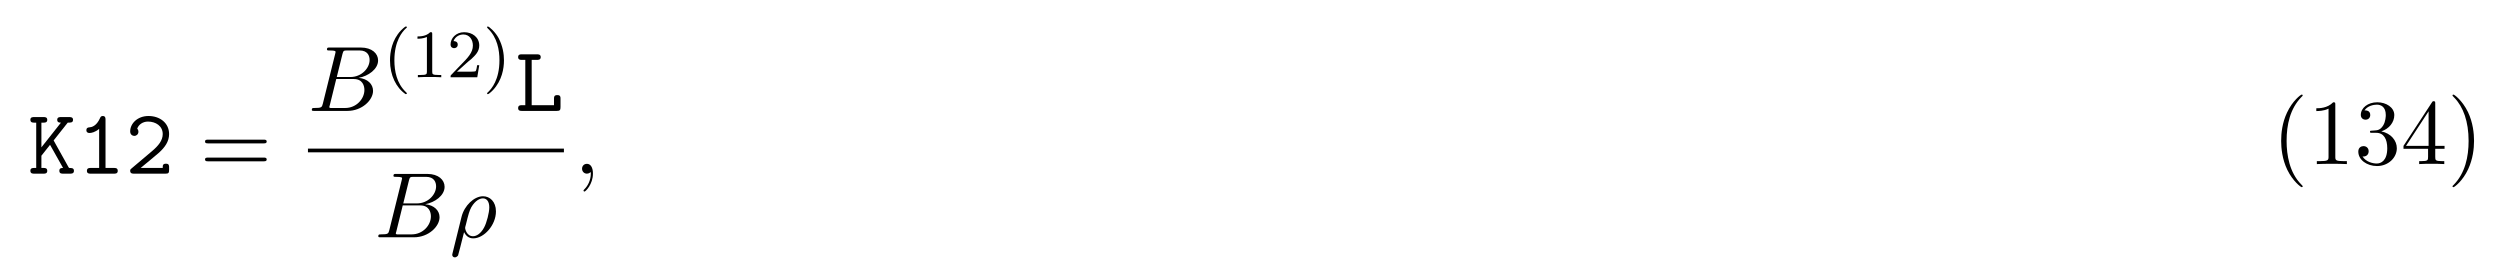
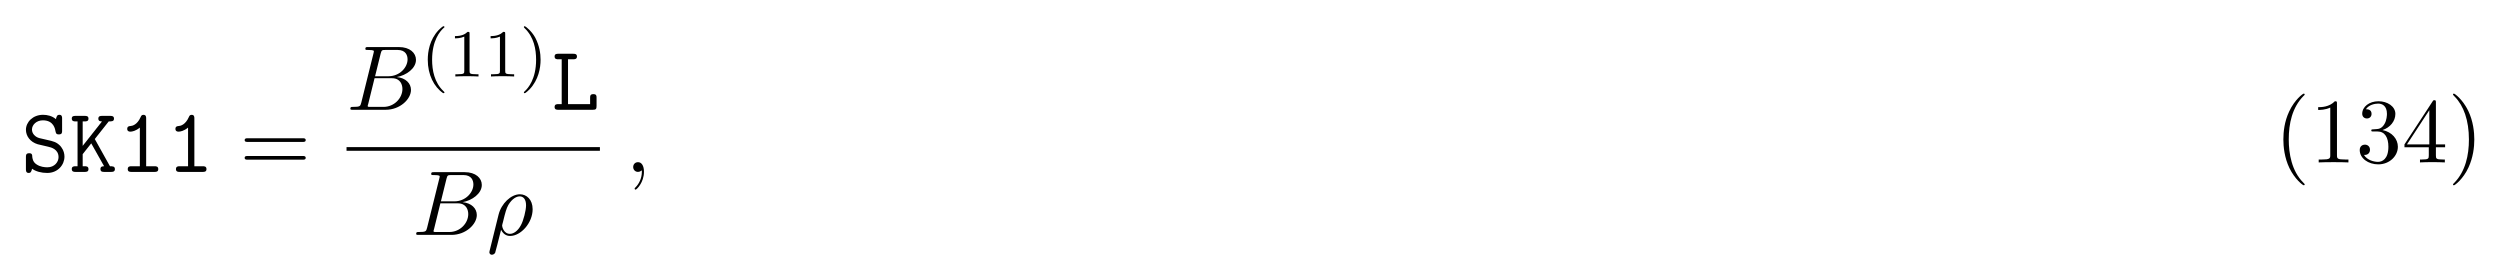
- <svg xmlns="http://www.w3.org/2000/svg" xmlns:xlink="http://www.w3.org/1999/xlink" height="31pt" viewBox="0 0 294 31" width="294pt">
+ <svg xmlns="http://www.w3.org/2000/svg" xmlns:xlink="http://www.w3.org/1999/xlink" height="31pt" viewBox="0 0 297 31" width="297pt">
  <symbol id="a" overflow="visible">
+     <path d="m3.234-2.984c.297.062 1.203.281 1.203 1.234 0 .562-.469 1.203-1.328 1.203-.312 0-.844-.047-1.281-.344-.453-.281-.5-.75-.516-.938 0-.188-.016-.391-.359-.391-.391 0-.391.234-.391.453v1.438c0 .172 0 .453.328.453.25 0 .312-.156.406-.5.438.328 1.109.5 1.797.5 1.266 0 2.047-.969 2.047-1.938 0-.703-.391-1.156-.516-1.297-.453-.438-.75-.516-1.594-.703l-.875-.203c-.469-.125-.875-.516-.875-1.016 0-.562.531-1.094 1.297-1.094 1.297 0 1.453 1.031 1.516 1.375.047.234.156.297.375.297.391 0 .391-.219.391-.438v-1.453c0-.172 0-.438-.328-.438-.266 0-.328.188-.406.516-.453-.391-1.031-.516-1.531-.516-1.203 0-2.031.859-2.031 1.781 0 .734.5 1.453 1.406 1.719.047.016 1.109.266 1.266.297zm0 0" />
+   </symbol>
+   <symbol id="b" overflow="visible">
    <path d="m3.016-3.906 1.656-2.094c.391 0 .625 0 .625-.344 0-.312-.297-.312-.453-.312h-.969c-.156 0-.438 0-.438.328s.297.328.438.328l-2.297 2.906v-2.906h.25c.156 0 .438 0 .438-.328s-.266-.328-.438-.328h-1.094c-.172 0-.453 0-.453.312 0 .344.281.344.453.344h.234v5.328h-.234c-.172 0-.453 0-.453.328 0 .344.281.344.453.344h1.094c.156 0 .438 0 .438-.328 0-.344-.266-.344-.438-.344h-.25v-1.438l1.016-1.281 1.531 2.719c-.156 0-.438 0-.438.328 0 .344.266.344.453.344h.812c.156 0 .453 0 .453-.328 0-.344-.266-.344-.578-.344-.016-.031-.062-.109-.078-.125zm0 0" />
  </symbol>
-   <symbol id="b" overflow="visible">
+   <symbol id="c" overflow="visible">
    <path d="m3.391-6.344c0-.172 0-.438-.328-.438-.203 0-.266.125-.328.266-.406.922-.984 1.047-1.188 1.062-.172.016-.406.031-.406.344 0 .266.203.328.359.328.219 0 .656-.078 1.141-.484v4.594h-1c-.172 0-.438 0-.438.344 0 .328.281.328.438.328h2.75c.156 0 .438 0 .438-.328 0-.344-.266-.344-.438-.344h-1zm0 0" />
-   </symbol>
-   <symbol id="c" overflow="visible">
-     <path d="m.734-.625c-.109.078-.172.141-.172.281 0 .344.281.344.453.344h3.703c.359 0 .422-.094.422-.453v-.281c0-.203 0-.438-.359-.438-.391 0-.391.203-.391.5h-2.594c.641-.547 1.688-1.375 2.156-1.797.688-.625 1.188-1.312 1.188-2.188 0-1.312-1.094-2.125-2.422-2.125-1.297 0-2.156.891-2.156 1.812 0 .406.312.531.5.531.219 0 .469-.188.469-.484 0-.141-.047-.281-.141-.359.156-.5.672-.844 1.266-.844.906 0 1.734.516 1.734 1.469 0 .766-.531 1.391-1.25 2zm0 0" />
  </symbol>
  <symbol id="d" overflow="visible">
    <path d="m1.938-6h.609c.156 0 .453 0 .453-.328s-.281-.328-.453-.328h-1.766c-.172 0-.438 0-.438.328s.281.328.438.328h.406v5.328h-.406c-.172 0-.438 0-.438.344 0 .328.281.328.438.328h4.109c.359 0 .438-.094.438-.453v-.969c0-.219 0-.438-.375-.438-.391 0-.391.219-.391.438v.75h-2.625zm0 0" />
  </symbol>
  <symbol id="e" overflow="visible">
    <path d="m7.5-3.562c.156 0 .359 0 .359-.219s-.203-.219-.359-.219h-6.531c-.156 0-.359 0-.359.219s.203.219.375.219zm0 2.109c.156 0 .359 0 .359-.219s-.203-.219-.359-.219h-6.516c-.172 0-.375 0-.375.219s.203.219.359.219zm0 0" />
  </symbol>
  <symbol id="f" overflow="visible">
    <path d="m3.609 2.625c0-.047 0-.062-.188-.25-1.359-1.375-1.703-3.438-1.703-5.094 0-1.906.406-3.797 1.75-5.172.141-.125.141-.141.141-.188 0-.062-.047-.094-.109-.094-.109 0-1.094.734-1.734 2.125-.562 1.188-.688 2.406-.688 3.328 0 .844.125 2.156.719 3.391.656 1.344 1.594 2.047 1.703 2.047.062 0 .109-.031.109-.094zm0 0" />
  </symbol>
  <symbol id="g" overflow="visible">
    <path d="m3.203-6.984c0-.25 0-.281-.25-.281-.672.703-1.641.703-1.984.703v.328c.219 0 .859 0 1.438-.281v5.656c0 .391-.047.516-1.016.516h-.359v.344c.391-.031 1.328-.031 1.766-.031s1.391 0 1.766.031v-.344h-.344c-.984 0-1.016-.109-1.016-.516zm0 0" />
  </symbol>
  <symbol id="h" overflow="visible">
    <path d="m3.156-3.844c.906-.297 1.531-1.047 1.531-1.922 0-.891-.953-1.5-2-1.5-1.109 0-1.938.656-1.938 1.484 0 .359.25.562.562.562.328 0 .547-.234.547-.547 0-.547-.5-.547-.672-.547.344-.531 1.062-.672 1.453-.672.453 0 1.047.234 1.047 1.219 0 .125-.016.766-.312 1.234-.328.531-.688.562-.969.578-.078 0-.344.031-.422.031-.094 0-.156.016-.156.125 0 .125.062.125.25.125h.484c.891 0 1.297.734 1.297 1.812 0 1.484-.75 1.797-1.234 1.797-.469 0-1.281-.188-1.672-.828.391.047.719-.188.719-.609 0-.391-.281-.609-.609-.609-.25 0-.609.156-.609.641 0 .984 1.016 1.703 2.203 1.703 1.328 0 2.328-.984 2.328-2.094 0-.906-.688-1.75-1.828-1.984zm0 0" />
  </symbol>
  <symbol id="i" overflow="visible">
    <path d="m3.203-1.797v.953c0 .391-.016.5-.828.5h-.219v.344c.438-.031 1-.031 1.469-.031.453 0 1.031 0 1.484.031v-.344h-.234c-.812 0-.828-.109-.828-.5v-.953h1.094v-.344h-1.094v-4.953c0-.219 0-.297-.172-.297-.094 0-.141 0-.219.141l-3.344 5.109v.344zm.062-.344h-2.656l2.656-4.062zm0 0" />
  </symbol>
  <symbol id="j" overflow="visible">
    <path d="m3.156-2.719c0-.859-.125-2.172-.719-3.406-.656-1.344-1.594-2.047-1.703-2.047-.062 0-.109.031-.109.094 0 .047 0 .062.203.266 1.062 1.078 1.688 2.812 1.688 5.094 0 1.859-.406 3.781-1.75 5.156-.141.125-.141.141-.141.188 0 .062.047.094.109.094.109 0 1.094-.734 1.734-2.125.547-1.188.688-2.406.688-3.312zm0 0" />
  </symbol>
  <symbol id="k" overflow="visible">
    <path d="m1.75-.844c-.109.422-.141.5-1 .5-.188 0-.297 0-.297.219 0 .125.109.125.297.125h3.891c1.734 0 3.016-1.281 3.016-2.359 0-.781-.625-1.422-1.688-1.531 1.125-.203 2.281-1.016 2.281-2.047 0-.812-.719-1.516-2.031-1.516h-3.672c-.203 0-.312 0-.312.219 0 .125.094.125.312.125.016 0 .219 0 .406.016.203.031.297.031.297.172 0 .047-.016.078-.047.219zm1.641-3.141.672-2.719c.109-.375.125-.406.594-.406h1.406c.969 0 1.188.641 1.188 1.125 0 .953-.938 2-2.266 2zm-.484 3.641c-.156 0-.188 0-.25 0-.109-.016-.141-.031-.141-.109 0-.031 0-.062.062-.25l.75-3.047h2.062c1.047 0 1.25.812 1.25 1.281 0 1.078-.969 2.125-2.25 2.125zm0 0" />
  </symbol>
  <symbol id="l" overflow="visible">
    <path d="m.359 1.891c-.031.125-.031.156-.031.172 0 .156.125.297.297.297.234 0 .375-.203.391-.234.047-.094.406-1.562.703-2.734.219.438.562.734 1.078.734 1.266 0 2.672-1.547 2.672-3.172 0-1.156-.719-1.781-1.516-1.781-1.047 0-2.203 1.094-2.531 2.422zm2.422-2.016c-.766 0-.938-.875-.938-.969 0-.047.047-.266.094-.406.297-1.219.406-1.609.641-2.047.469-.797 1.016-1.031 1.359-1.031.406 0 .75.312.75 1.062 0 .609-.312 1.828-.609 2.359-.359.688-.875 1.031-1.297 1.031zm0 0" />
  </symbol>
  <symbol id="m" overflow="visible">
    <path d="m2.219-.016c0-.719-.281-1.141-.703-1.141-.359 0-.578.266-.578.578 0 .297.219.578.578.578.125 0 .266-.047.375-.141.047-.016.047-.031.062-.031s.016.016.016.156c0 .812-.375 1.469-.734 1.828-.125.125-.125.141-.125.172 0 .078.062.125.109.125.125 0 1-.844 1-2.125zm0 0" />
  </symbol>
  <symbol id="n" overflow="visible">
    <path d="m2.656 1.984c.062 0 .156 0 .156-.094 0-.031 0-.031-.109-.141-1.094-1.031-1.359-2.5-1.359-3.734 0-2.297.938-3.375 1.344-3.75.125-.094.125-.109.125-.141 0-.047-.031-.094-.109-.094-.125 0-.531.406-.594.469-1.062 1.125-1.281 2.547-1.281 3.516 0 1.781.734 3.219 1.828 3.969zm0 0" />
  </symbol>
  <symbol id="o" overflow="visible">
    <path d="m2.5-5.078c0-.219-.016-.219-.234-.219-.328.312-.75.5-1.5.5v.266c.219 0 .641 0 1.109-.203v4.078c0 .297-.031.391-.781.391h-.281v.266c.328-.031 1.016-.031 1.375-.031s1.047 0 1.375.031v-.266h-.281c-.75 0-.781-.094-.781-.391zm0 0" />
  </symbol>
  <symbol id="p" overflow="visible">
-     <path d="m2.25-1.625c.125-.125.453-.391.594-.5.484-.453.953-.891.953-1.609 0-.953-.797-1.562-1.781-1.562-.969 0-1.594.719-1.594 1.438 0 .391.312.438.422.438.172 0 .422-.109.422-.422 0-.406-.406-.406-.5-.406.234-.594.766-.781 1.156-.781.734 0 1.125.625 1.125 1.297 0 .828-.578 1.438-1.531 2.391l-1 1.047c-.094.078-.094.094-.094.297h3.141l.234-1.422h-.25c-.016.156-.078.547-.172.703-.047.062-.656.062-.781.062h-1.422zm0 0" />
-   </symbol>
-   <symbol id="q" overflow="visible">
    <path d="m2.469-1.984c0-.766-.141-1.672-.625-2.609-.391-.734-1.125-1.375-1.266-1.375-.078 0-.094.047-.094.094 0 .031 0 .047.094.141 1.109 1.062 1.359 2.516 1.359 3.75 0 2.281-.938 3.359-1.344 3.734-.109.094-.109.109-.109.141 0 .047.016.094.094.094.125 0 .531-.406.594-.469 1.062-1.125 1.297-2.547 1.297-3.5zm0 0" />
  </symbol>
  <g>
-     <use x="3.291" xlink:href="#a" y="20.423" />
-     <use x="9.018" xlink:href="#b" y="20.423" />
-     <use x="14.746" xlink:href="#c" y="20.423" />
+     <use x="2.518" xlink:href="#a" y="20.423" />
+     <use x="8.245" xlink:href="#b" y="20.423" />
+     <use x="13.973" xlink:href="#c" y="20.423" />
+     <use x="19.7" xlink:href="#c" y="20.423" />
  </g>
-   <use x="23.503" xlink:href="#e" y="20.423" />
-   <use x="36.214" xlink:href="#k" y="13.043" />
+   <use x="28.458" xlink:href="#e" y="20.423" />
+   <use x="41.168" xlink:href="#k" y="13.043" />
  <g>
-     <use x="45.036" xlink:href="#n" y="9.084" />
-     <use x="48.329" xlink:href="#o" y="9.084" />
-     <use x="52.564" xlink:href="#p" y="9.084" />
-     <use x="56.798" xlink:href="#q" y="9.084" />
+     <use x="49.99" xlink:href="#n" y="9.084" />
+     <use x="53.283" xlink:href="#o" y="9.084" />
+     <use x="57.518" xlink:href="#o" y="9.084" />
+     <use x="61.752" xlink:href="#p" y="9.084" />
  </g>
-   <use x="60.589" xlink:href="#d" y="13.043" />
-   <path d="m.001.001h30.102" fill="none" stroke="#000" stroke-miterlimit="10" stroke-width=".436" transform="matrix(1 0 0 -1 36.214 17.696)" />
-   <use x="44.034" xlink:href="#k" y="27.906" />
-   <use x="52.854" xlink:href="#l" y="27.906" />
-   <use x="67.511" xlink:href="#m" y="20.423" />
+   <use x="65.543" xlink:href="#d" y="13.043" />
+   <path d="m-0.0.001h30.102" fill="none" stroke="#000" stroke-miterlimit="10" stroke-width=".436" transform="matrix(1 0 0 -1 41.168 17.696)" />
+   <use x="48.988" xlink:href="#k" y="27.906" />
+   <use x="57.808" xlink:href="#l" y="27.906" />
+   <use x="74.284" xlink:href="#m" y="20.423" />
  <g>
-     <use x="267.186" xlink:href="#f" y="19.294" />
-     <use x="271.429" xlink:href="#g" y="19.294" />
-     <use x="276.883" xlink:href="#h" y="19.294" />
-     <use x="282.338" xlink:href="#i" y="19.294" />
-     <use x="287.792" xlink:href="#j" y="19.294" />
+     <use x="270.186" xlink:href="#f" y="19.294" />
+     <use x="274.429" xlink:href="#g" y="19.294" />
+     <use x="279.883" xlink:href="#h" y="19.294" />
+     <use x="285.338" xlink:href="#i" y="19.294" />
+     <use x="290.792" xlink:href="#j" y="19.294" />
  </g>
</svg>
